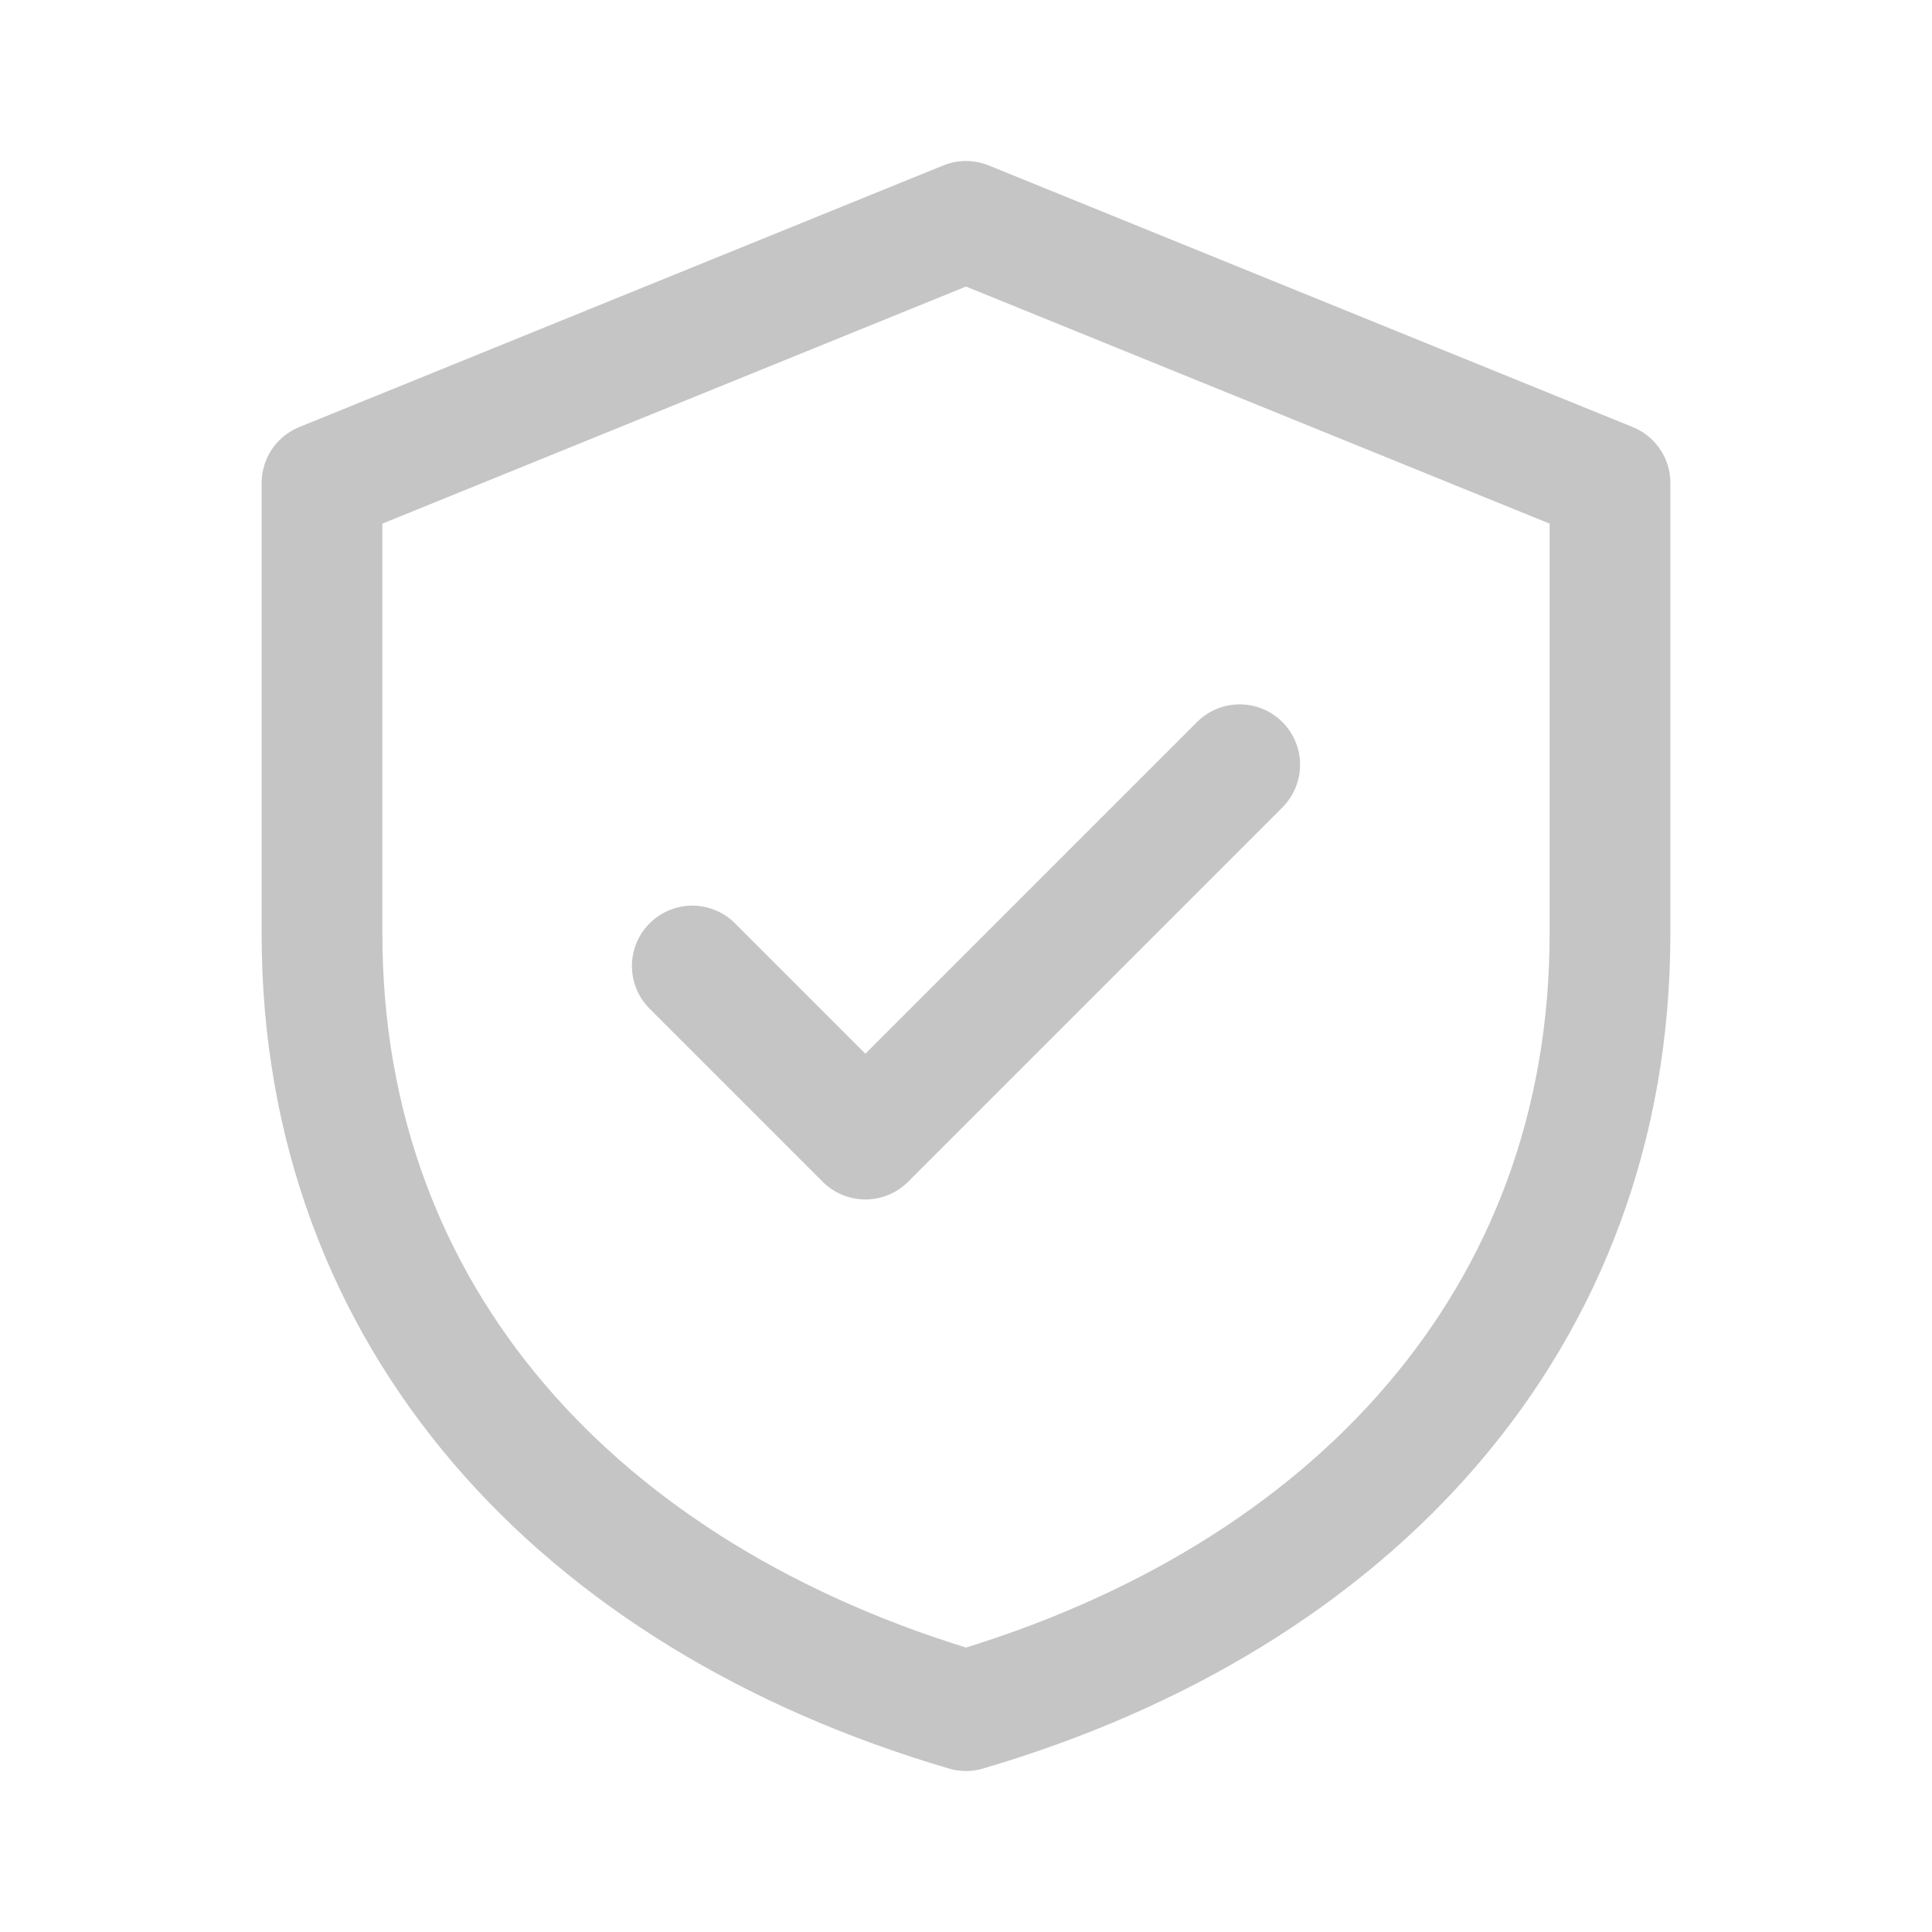
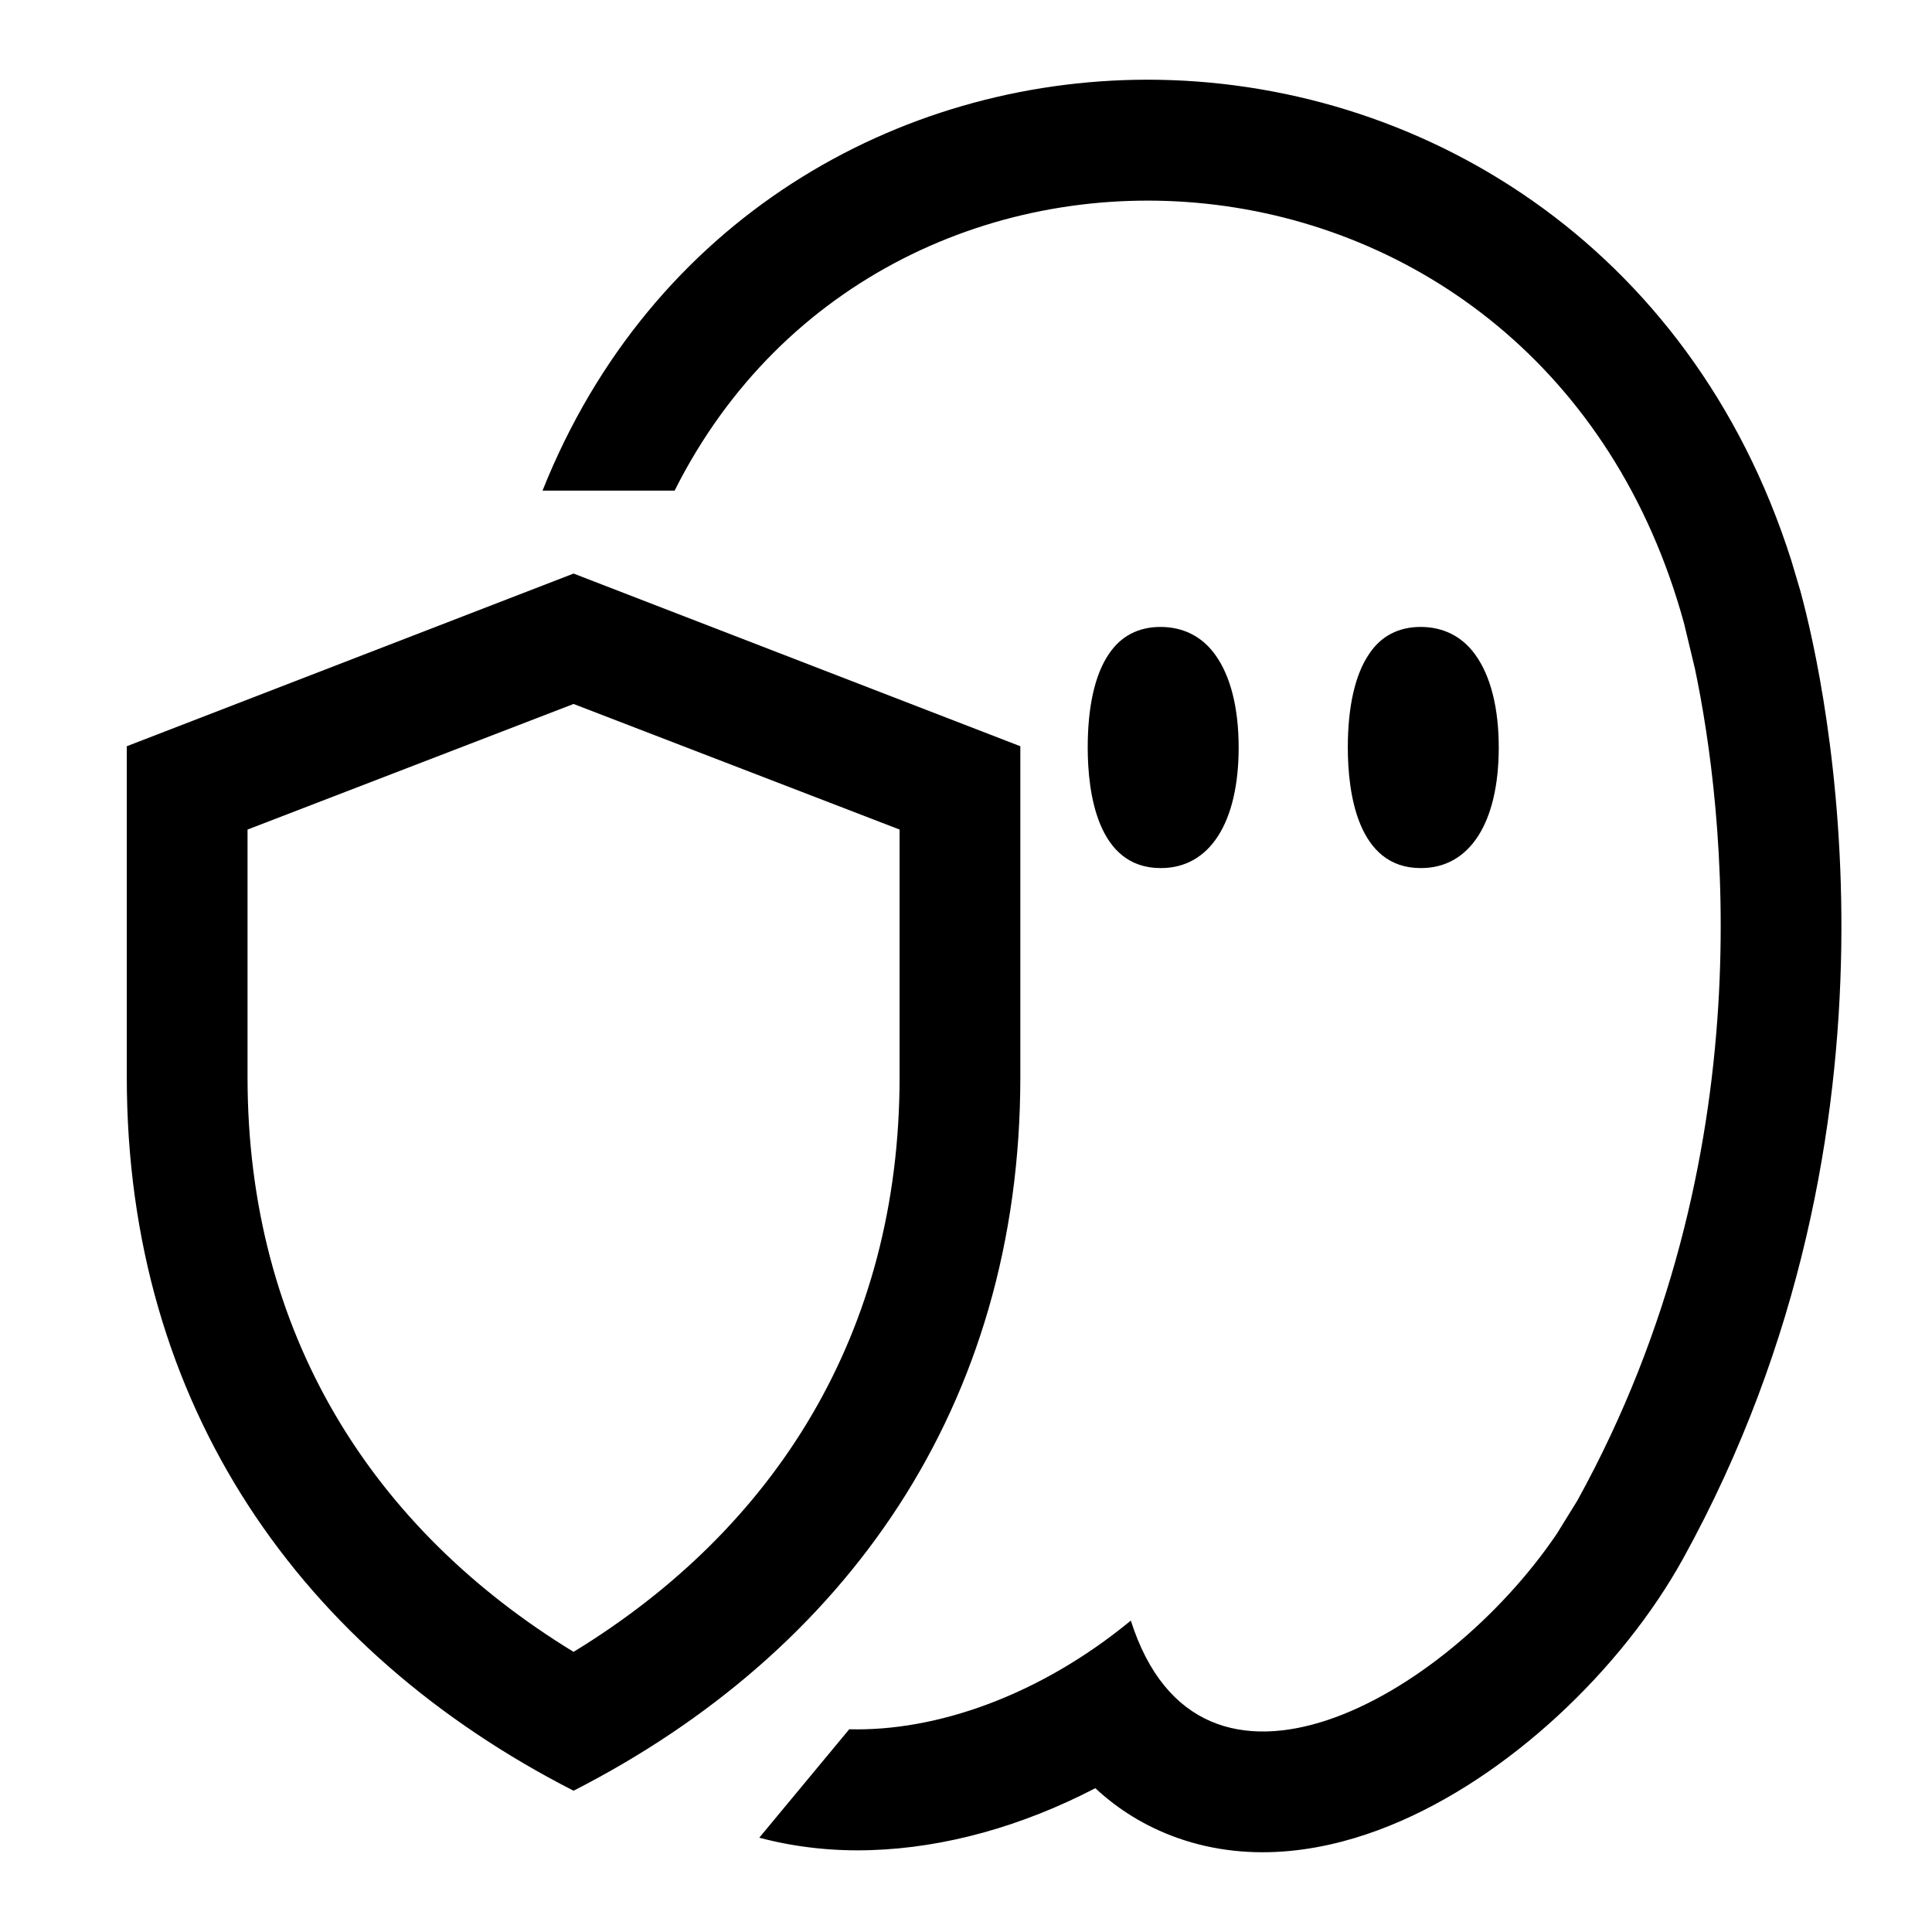
- <svg xmlns="http://www.w3.org/2000/svg" viewBox="0 0 24 24" fill="none">
-   <path d="M12 2.75 20 6v5.6c0 4.78-3.2 8.24-8 9.65-4.8-1.41-8-4.87-8-9.65V6l8-3.25Z" stroke="#C5C5C5" stroke-width="1.5" stroke-linejoin="round" />
-   <path d="m8.6 12 2.15 2.15 4.65-4.65" stroke="#C5C5C5" stroke-width="1.5" stroke-linecap="round" stroke-linejoin="round" />
+ <svg xmlns="http://www.w3.org/2000/svg" width="16" height="16" viewBox="0 0 16 16" fill="currentColor">
+   <path d="M9.611 7.189C9.087 7.189 9.008 6.563 9.008 6.19C9.008 5.853 9.067 5.588 9.182 5.418C9.282 5.267 9.428 5.192 9.611 5.192C9.793 5.192 9.952 5.267 10.063 5.421C10.19 5.596 10.258 5.861 10.258 6.19C10.258 6.816 10.016 7.189 9.615 7.189H9.611Z" />
+   <path d="M11.765 7.189C11.241 7.189 11.162 6.563 11.162 6.19C11.162 5.853 11.222 5.588 11.337 5.418C11.436 5.267 11.583 5.192 11.765 5.192C11.948 5.192 12.106 5.267 12.217 5.421C12.344 5.596 12.412 5.861 12.412 6.19C12.412 6.816 12.17 7.189 11.769 7.189H11.765Z" />
+   <path d="M9.497 0.66C11.739 0.658 14 2.012 14.835 4.642L14.912 4.901L14.912 4.902C15.123 5.675 15.923 9.311 13.938 12.909C13.432 13.823 12.494 14.721 11.51 15.119C11.012 15.321 10.376 15.444 9.746 15.219C9.486 15.126 9.261 14.986 9.071 14.809C8.463 15.125 7.823 15.303 7.211 15.322C6.906 15.332 6.592 15.3 6.288 15.219L7.033 14.321C7.749 14.34 8.606 14.046 9.365 13.421C9.934 15.208 11.967 14.069 12.893 12.702L13.063 12.427C14.635 9.577 14.276 6.679 14.037 5.539L13.947 5.164C12.781 0.902 7.362 0.523 5.587 4.063H4.493C5.389 1.815 7.435 0.663 9.497 0.66Z" />
+   <path fill-rule="evenodd" clip-rule="evenodd" d="M4.75 4.75 8.45 6.18v2.74c0 2.73-1.45 4.76-3.7 5.91-2.25-1.15-3.7-3.18-3.7-5.91V6.18l3.7-1.43Zm0 1.08L2.05 6.87v2.05c0 2.12 1.03 3.74 2.7 4.76 1.67-1.02 2.7-2.64 2.7-4.76V6.87l-2.7-1.04Z" />
</svg>
